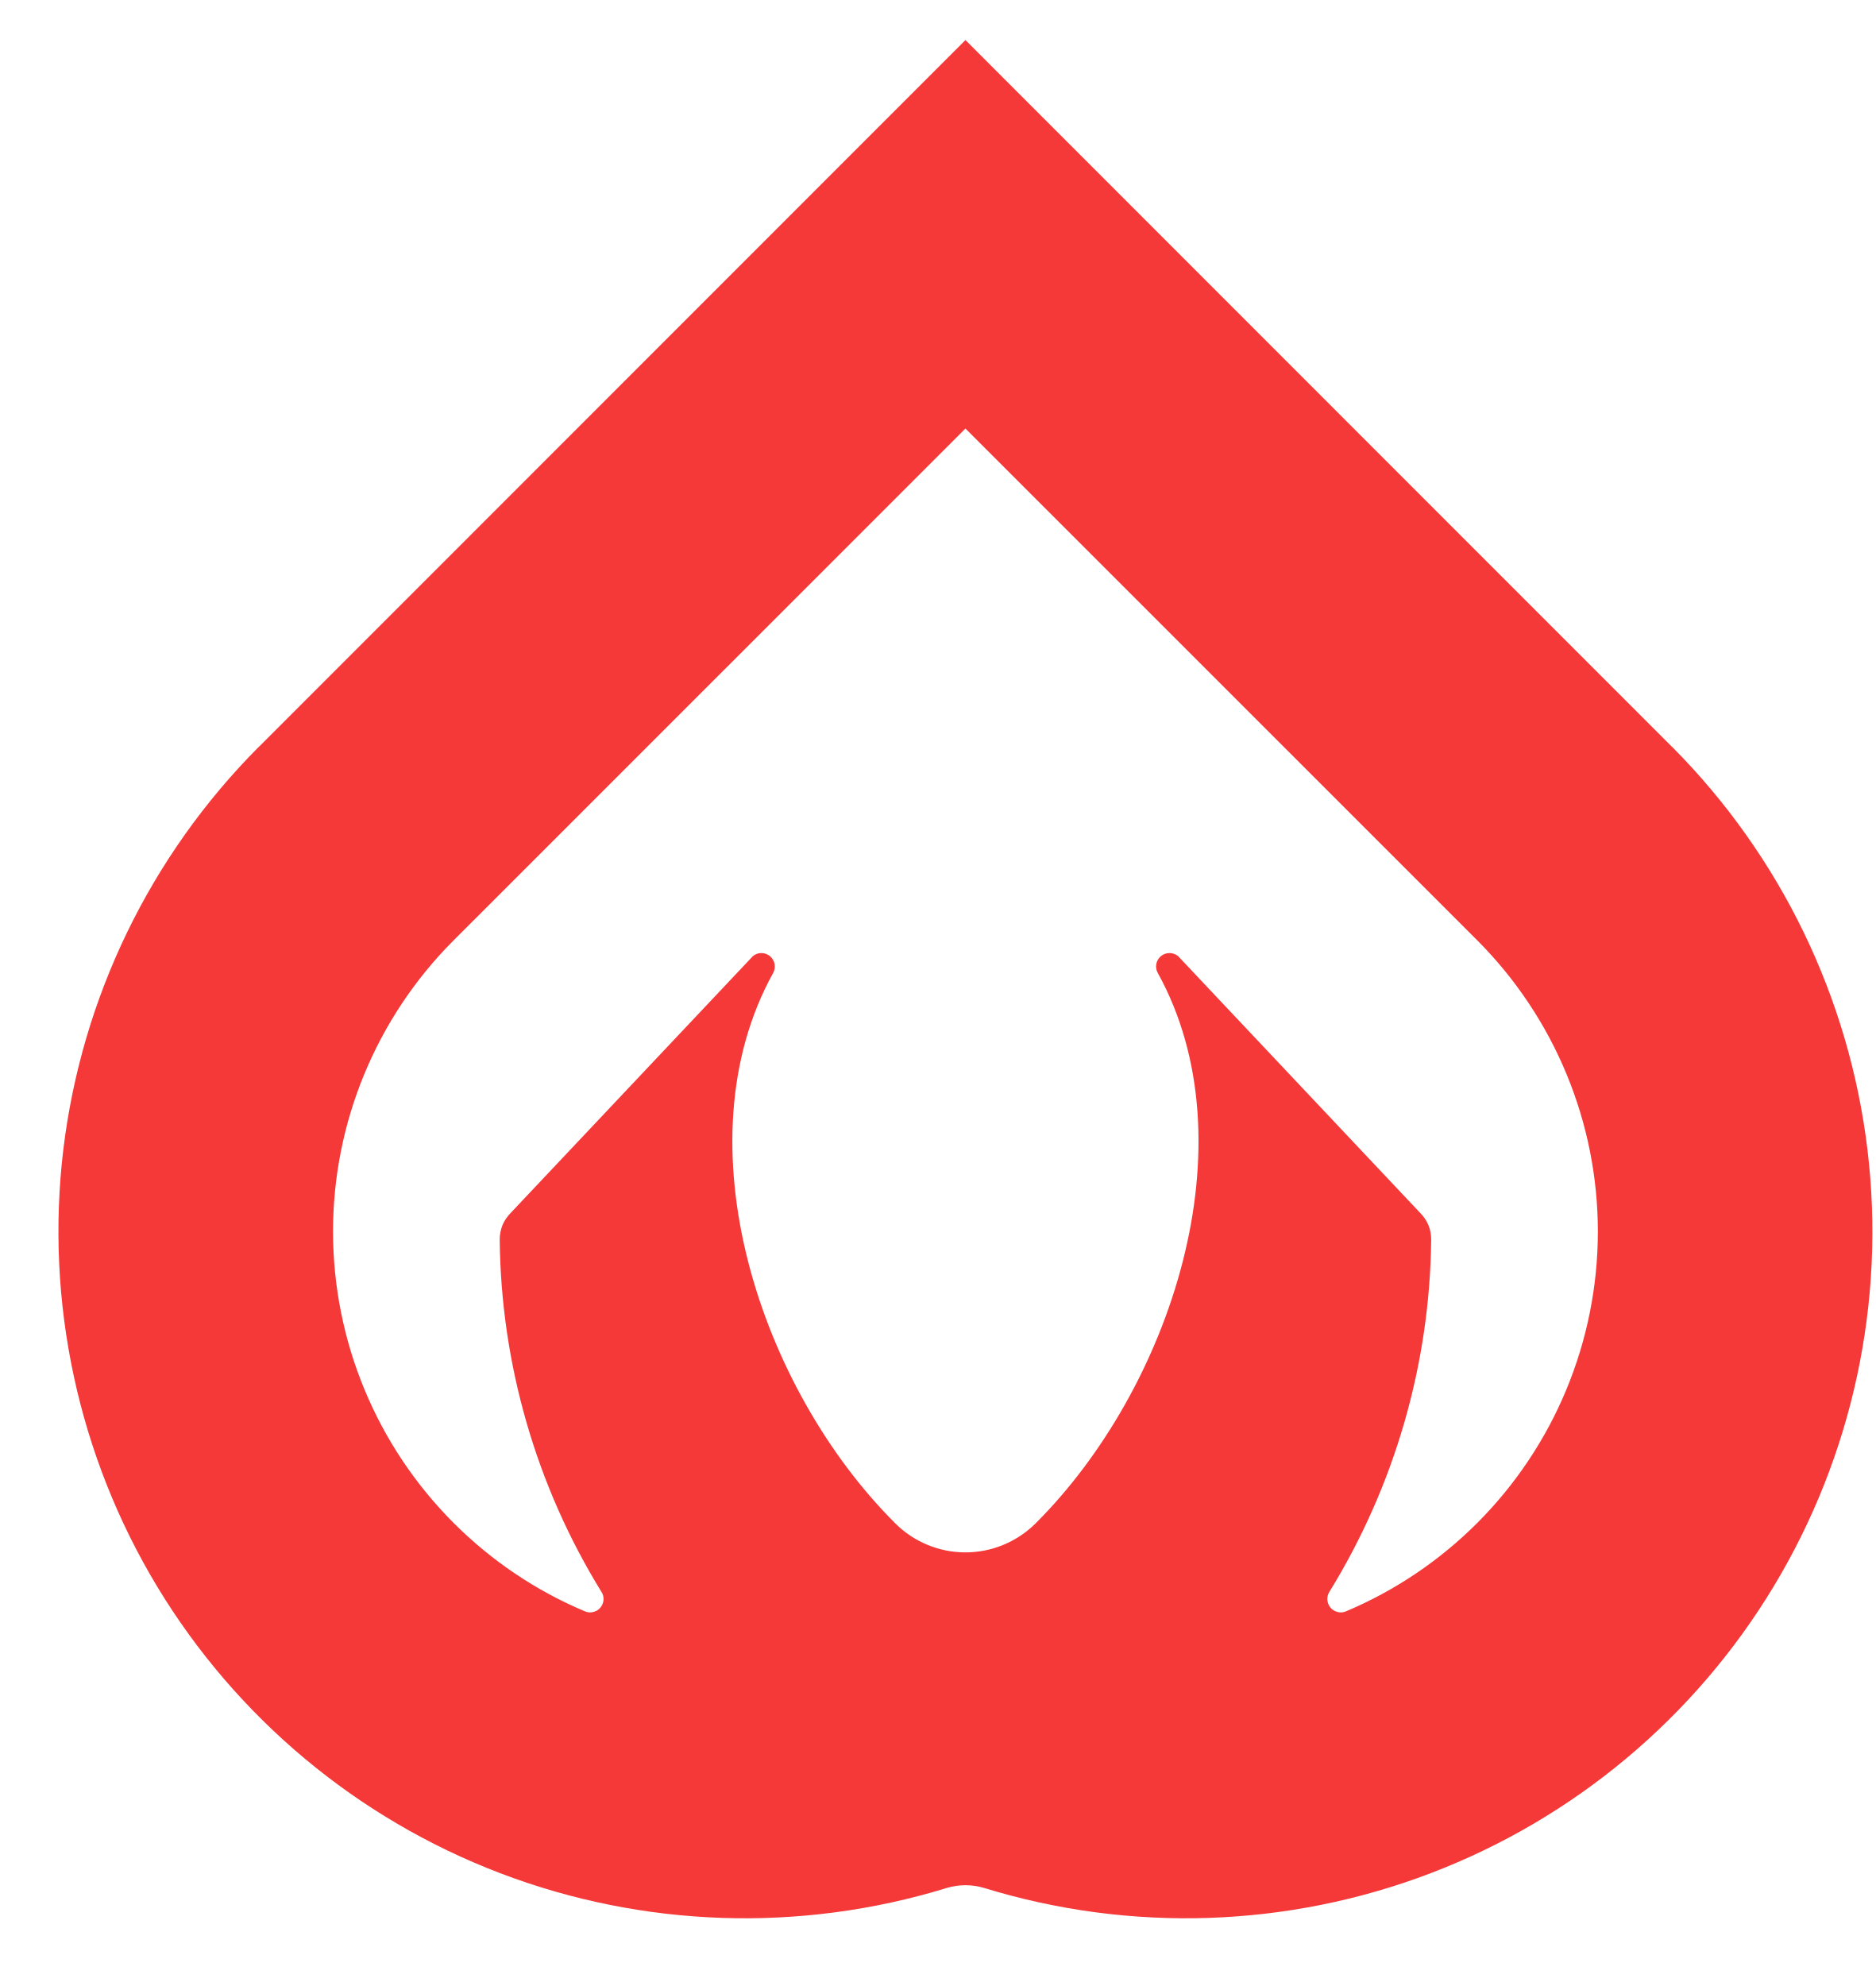
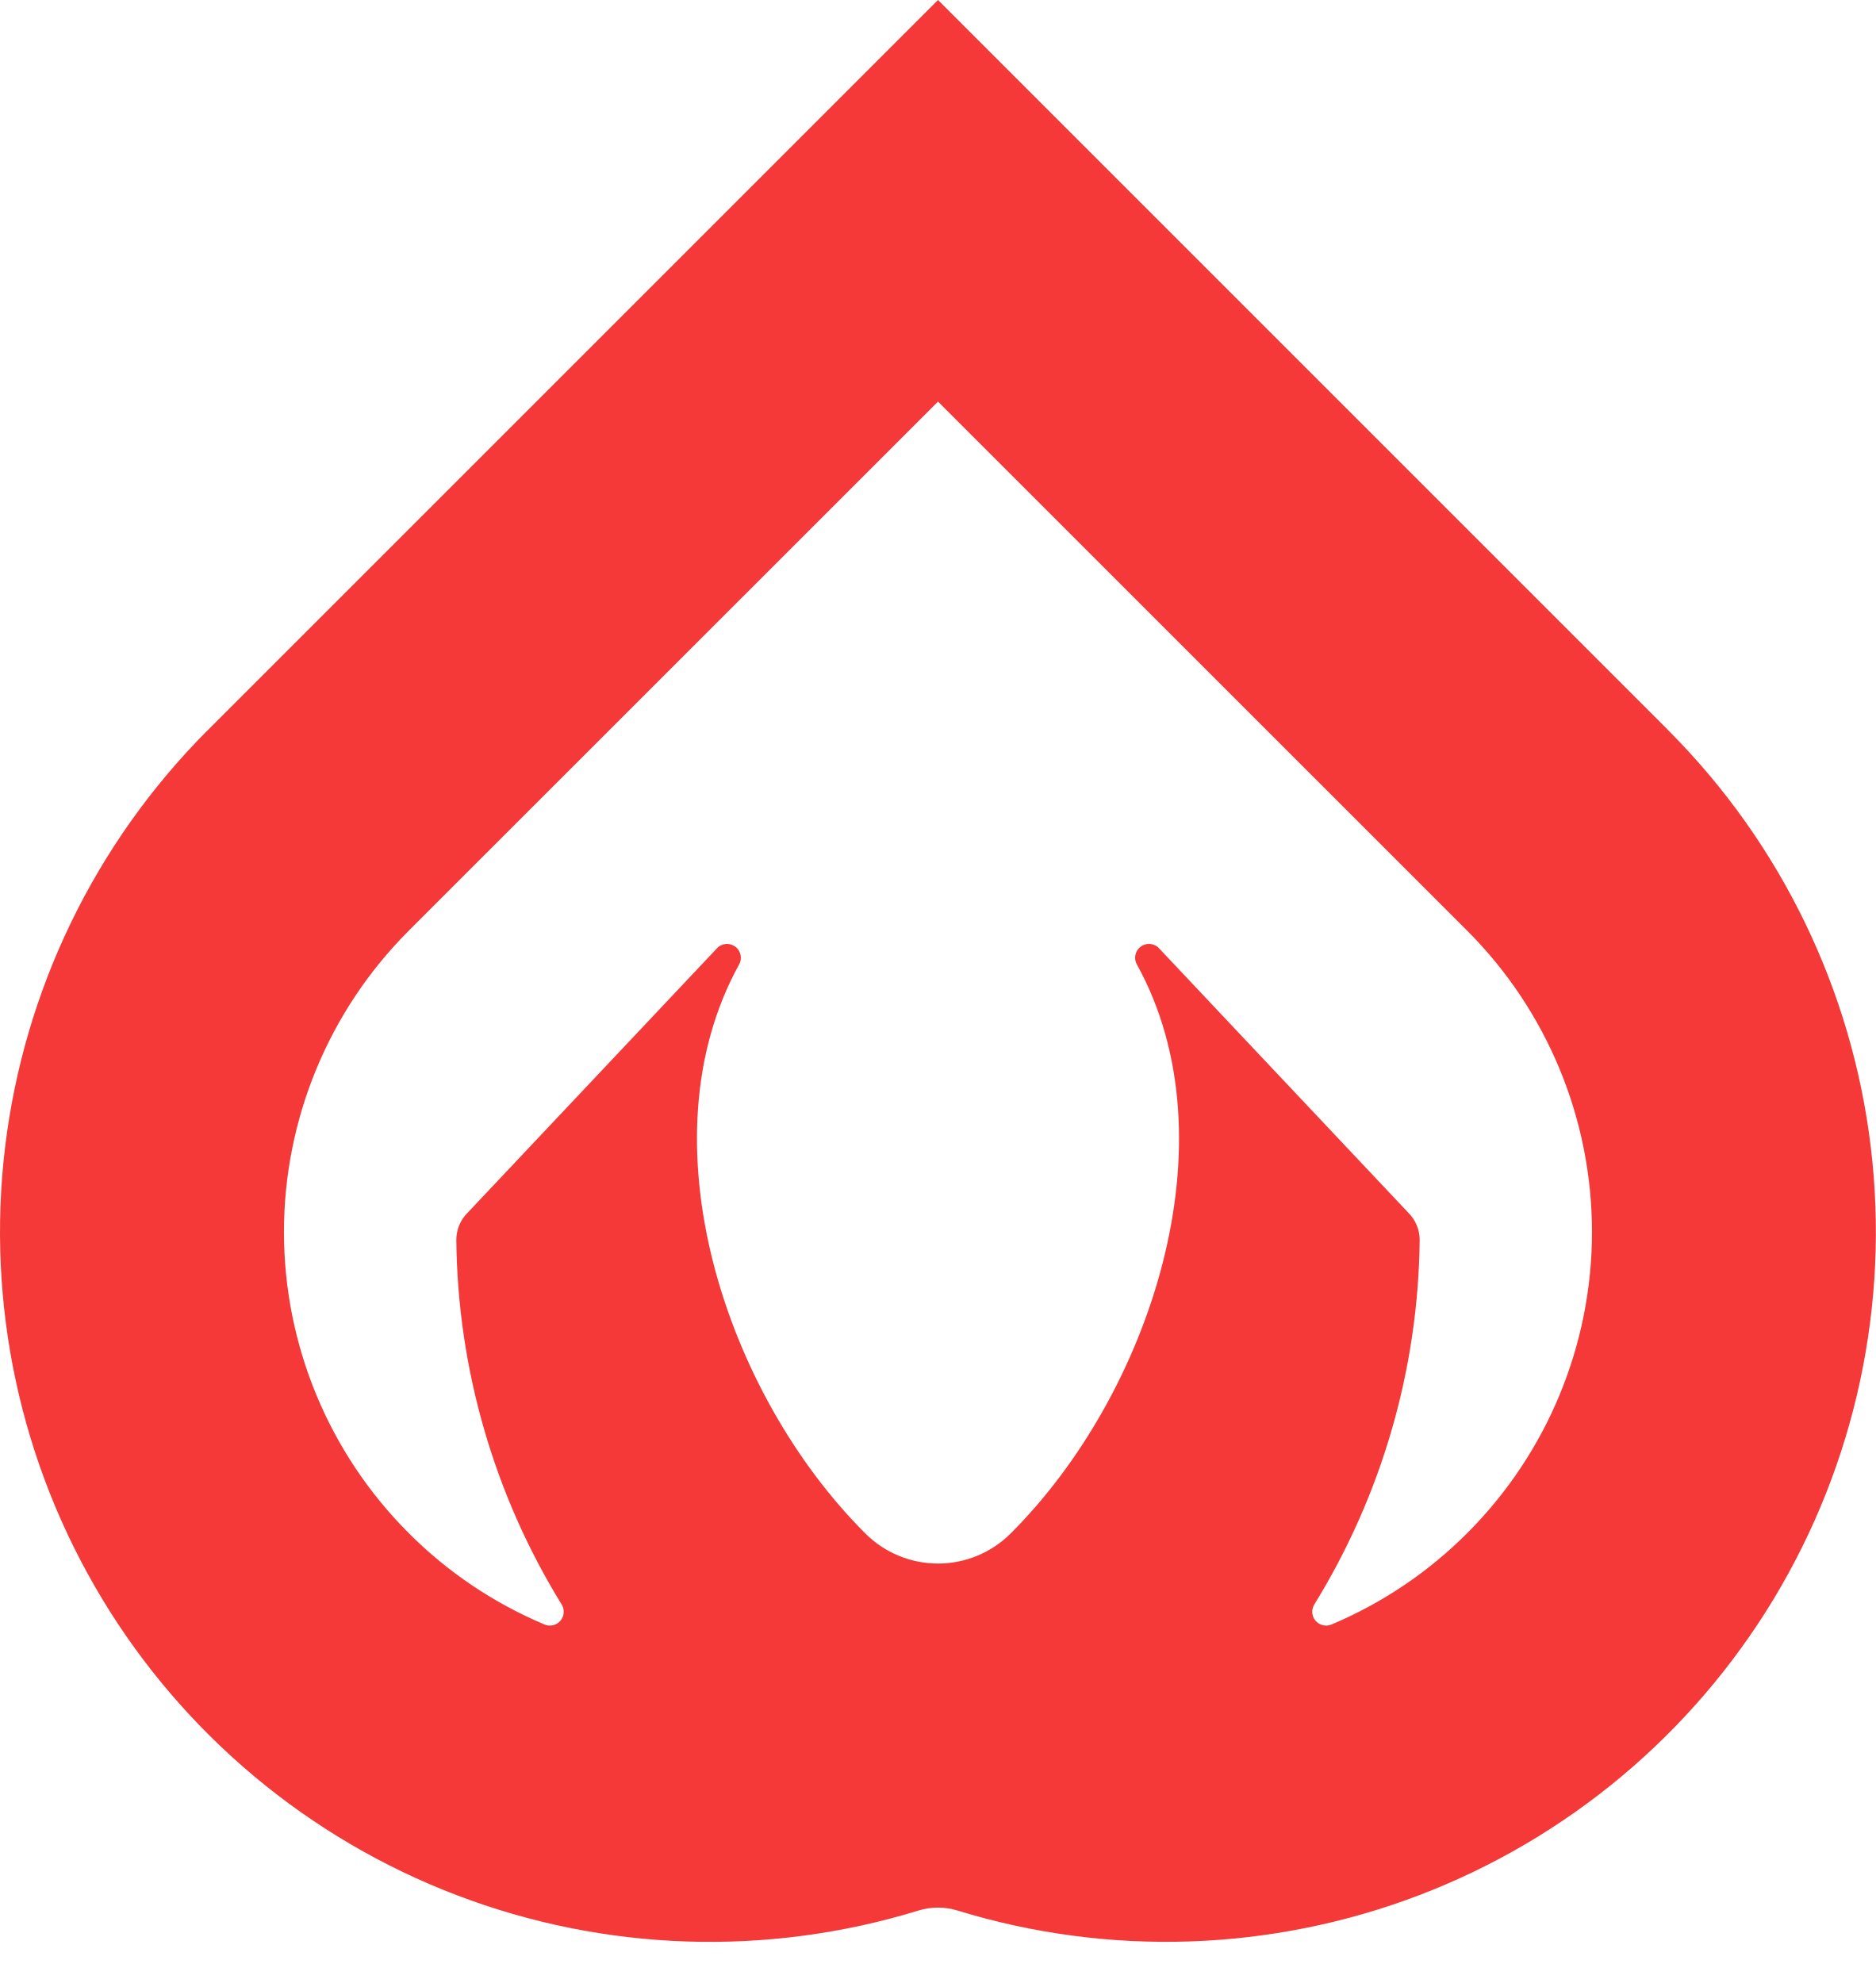
- <svg xmlns="http://www.w3.org/2000/svg" width="17" height="18" viewBox="0 0 17 18" fill="none">
+ <svg xmlns="http://www.w3.org/2000/svg" width="35" height="37" viewBox="0 0 35 37" fill="none">
  <g id="Standard Collection 27">
-     <path id="Vector" d="M15.164 6.775L15.153 6.765C15.152 6.765 15.152 6.764 15.151 6.763L8.752 0.363L2.353 6.763C2.352 6.764 2.351 6.765 2.351 6.765L2.34 6.775C1.362 7.759 0.74 9.042 0.574 10.42C0.409 11.798 0.708 13.192 1.425 14.38C2.143 15.568 3.236 16.482 4.533 16.977C5.829 17.472 7.254 17.519 8.581 17.112C8.692 17.078 8.812 17.078 8.923 17.112C10.25 17.519 11.674 17.472 12.971 16.977C14.267 16.482 15.361 15.568 16.078 14.38C16.795 13.192 17.095 11.798 16.929 10.42C16.763 9.042 16.142 7.76 15.164 6.775ZM4.628 10.995C4.597 11.027 4.572 11.064 4.555 11.104C4.539 11.145 4.53 11.189 4.53 11.233C4.541 12.362 4.86 13.467 5.453 14.429C5.467 14.45 5.473 14.476 5.471 14.502C5.469 14.527 5.459 14.551 5.442 14.571C5.426 14.591 5.404 14.604 5.379 14.61C5.354 14.617 5.328 14.615 5.304 14.605C4.858 14.418 4.454 14.145 4.112 13.803C3.413 13.103 3.02 12.155 3.019 11.165C3.018 10.176 3.41 9.227 4.109 8.526L8.752 3.884L13.395 8.526C14.093 9.227 14.486 10.176 14.485 11.165C14.484 12.155 14.091 13.103 13.392 13.803C13.05 14.145 12.645 14.418 12.2 14.605C12.176 14.615 12.15 14.617 12.125 14.61C12.1 14.604 12.078 14.59 12.061 14.571C12.045 14.551 12.035 14.527 12.033 14.501C12.031 14.476 12.037 14.45 12.051 14.428C12.643 13.467 12.963 12.362 12.974 11.233C12.974 11.189 12.966 11.145 12.949 11.104C12.932 11.063 12.907 11.027 12.876 10.995L10.68 8.666C10.658 8.648 10.63 8.638 10.602 8.638C10.573 8.638 10.546 8.648 10.524 8.666C10.502 8.684 10.487 8.71 10.482 8.738C10.477 8.766 10.482 8.794 10.496 8.819C11.349 10.363 10.615 12.58 9.392 13.803L9.386 13.809C9.217 13.976 8.989 14.07 8.752 14.07C8.514 14.07 8.286 13.976 8.118 13.809L8.112 13.803C6.888 12.58 6.155 10.363 7.008 8.82C7.022 8.795 7.027 8.766 7.022 8.738C7.017 8.71 7.002 8.685 6.98 8.666C6.958 8.648 6.931 8.638 6.902 8.638C6.874 8.638 6.846 8.648 6.825 8.666L4.628 10.995Z" fill="#F53838" />
+     <path id="Vector" d="M31.147 13.648L31.125 13.626C31.124 13.625 31.122 13.623 31.122 13.621L17.501 0L3.88 13.621C3.878 13.623 3.876 13.626 3.876 13.626L3.853 13.647C1.771 15.742 0.448 18.473 0.095 21.405C-0.258 24.338 0.38 27.304 1.906 29.833C3.433 32.362 5.761 34.308 8.521 35.361C11.28 36.415 14.313 36.516 17.136 35.648C17.373 35.575 17.628 35.575 17.865 35.648C20.688 36.515 23.721 36.414 26.48 35.361C29.239 34.307 31.567 32.361 33.094 29.833C34.62 27.304 35.258 24.338 34.905 21.405C34.553 18.473 33.23 15.742 31.147 13.648ZM8.723 22.63C8.657 22.696 8.604 22.775 8.568 22.861C8.533 22.948 8.514 23.041 8.514 23.135C8.538 25.539 9.218 27.89 10.479 29.937C10.508 29.983 10.521 30.038 10.517 30.092C10.513 30.146 10.492 30.198 10.457 30.24C10.421 30.282 10.374 30.311 10.321 30.324C10.268 30.337 10.212 30.333 10.162 30.312C9.213 29.913 8.352 29.334 7.625 28.605C6.136 27.116 5.299 25.097 5.298 22.991C5.297 20.886 6.131 18.865 7.618 17.374L17.501 7.493L27.383 17.374C28.87 18.865 29.704 20.885 29.703 22.991C29.702 25.097 28.865 27.116 27.376 28.605C26.649 29.334 25.788 29.913 24.84 30.312C24.789 30.333 24.733 30.337 24.68 30.324C24.627 30.311 24.58 30.281 24.544 30.24C24.509 30.198 24.488 30.146 24.484 30.092C24.48 30.038 24.493 29.983 24.522 29.937C25.784 27.89 26.463 25.539 26.488 23.135C26.488 23.041 26.469 22.948 26.433 22.861C26.397 22.775 26.344 22.696 26.278 22.63L21.604 17.672C21.557 17.633 21.498 17.612 21.438 17.612C21.377 17.612 21.319 17.633 21.272 17.672C21.226 17.71 21.194 17.764 21.183 17.824C21.172 17.884 21.183 17.945 21.213 17.998C23.028 21.283 21.467 26.002 18.864 28.605L18.85 28.619C18.491 28.974 18.006 29.174 17.5 29.174C16.995 29.173 16.51 28.974 16.151 28.618L16.138 28.605C13.534 26.002 11.974 21.284 13.789 17.998C13.819 17.946 13.83 17.884 13.819 17.825C13.808 17.765 13.776 17.711 13.73 17.672C13.683 17.634 13.625 17.612 13.564 17.612C13.504 17.612 13.445 17.634 13.398 17.672L8.723 22.63Z" fill="#F53838" />
  </g>
</svg>
